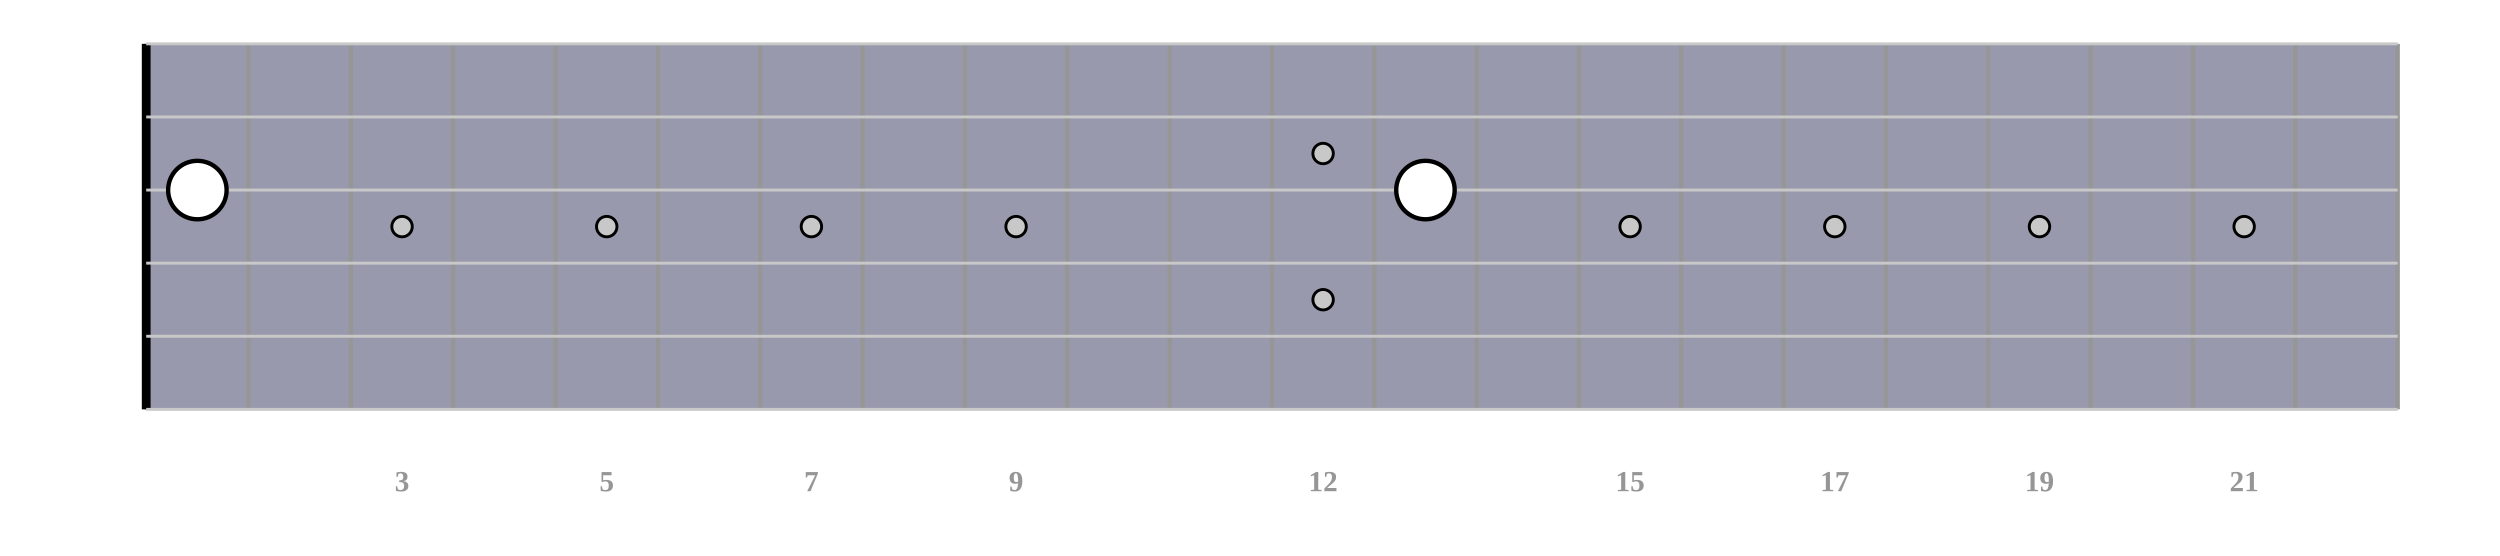
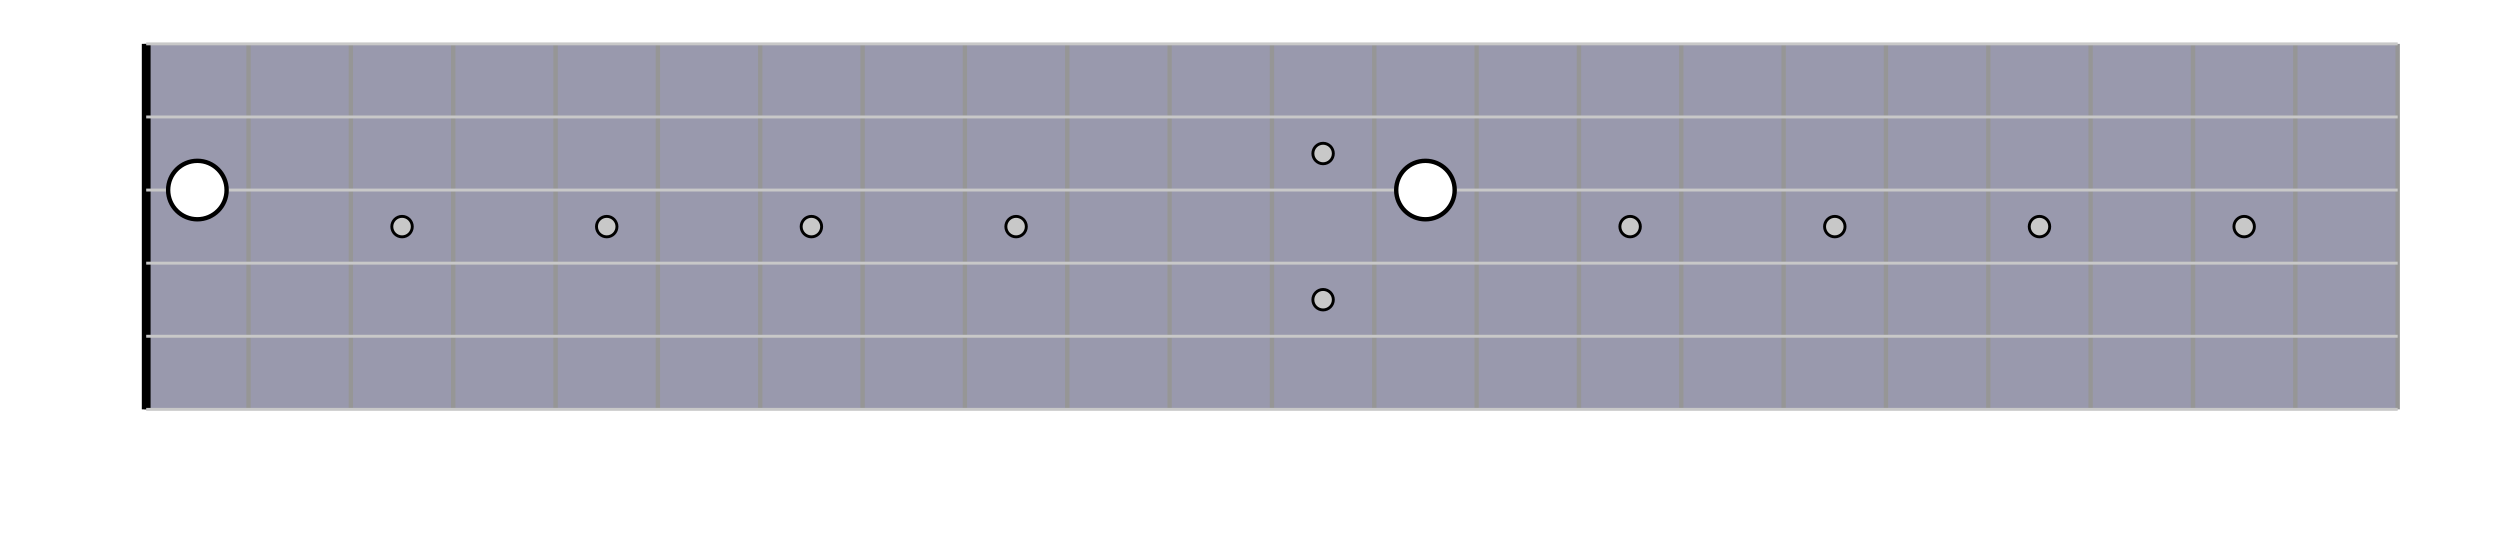
<svg xmlns="http://www.w3.org/2000/svg" baseProfile="full" height="380.0" version="1.1" width="1710.0">
  <defs />
  <rect fill="rgb(0,0,50)" fill-opacity="0.4" height="250" width="1540" x="100.0" y="30.0" />
-   <text dy="0.3em" fill="rgb(150,150,150)" font-size="20" font-weight="bold" style="text-anchor:middle" x="275.0" y="330.0">3</text>
-   <text dy="0.3em" fill="rgb(150,150,150)" font-size="20" font-weight="bold" style="text-anchor:middle" x="415.0" y="330.0">5</text>
-   <text dy="0.3em" fill="rgb(150,150,150)" font-size="20" font-weight="bold" style="text-anchor:middle" x="555.0" y="330.0">7</text>
-   <text dy="0.3em" fill="rgb(150,150,150)" font-size="20" font-weight="bold" style="text-anchor:middle" x="695.0" y="330.0">9</text>
-   <text dy="0.3em" fill="rgb(150,150,150)" font-size="20" font-weight="bold" style="text-anchor:middle" x="905.0" y="330.0">12</text>
-   <text dy="0.3em" fill="rgb(150,150,150)" font-size="20" font-weight="bold" style="text-anchor:middle" x="1115.0" y="330.0">15</text>
-   <text dy="0.3em" fill="rgb(150,150,150)" font-size="20" font-weight="bold" style="text-anchor:middle" x="1255.0" y="330.0">17</text>
-   <text dy="0.3em" fill="rgb(150,150,150)" font-size="20" font-weight="bold" style="text-anchor:middle" x="1395.0" y="330.0">19</text>
-   <text dy="0.3em" fill="rgb(150,150,150)" font-size="20" font-weight="bold" style="text-anchor:middle" x="1535.0" y="330.0">21</text>
  <circle cx="275.0" cy="155.0" fill="rgb(200,200,200)" r="7" stroke="rgb(0,0,0)" stroke-width="2" />
  <circle cx="415.0" cy="155.0" fill="rgb(200,200,200)" r="7" stroke="rgb(0,0,0)" stroke-width="2" />
  <circle cx="555.0" cy="155.0" fill="rgb(200,200,200)" r="7" stroke="rgb(0,0,0)" stroke-width="2" />
  <circle cx="695.0" cy="155.0" fill="rgb(200,200,200)" r="7" stroke="rgb(0,0,0)" stroke-width="2" />
  <circle cx="905.0" cy="105.0" fill="rgb(200,200,200)" r="7" stroke="rgb(0,0,0)" stroke-width="2" />
  <circle cx="905.0" cy="205.0" fill="rgb(200,200,200)" r="7" stroke="rgb(0,0,0)" stroke-width="2" />
  <circle cx="1115.0" cy="155.0" fill="rgb(200,200,200)" r="7" stroke="rgb(0,0,0)" stroke-width="2" />
  <circle cx="1255.0" cy="155.0" fill="rgb(200,200,200)" r="7" stroke="rgb(0,0,0)" stroke-width="2" />
  <circle cx="1395.0" cy="155.0" fill="rgb(200,200,200)" r="7" stroke="rgb(0,0,0)" stroke-width="2" />
  <circle cx="1535.0" cy="155.0" fill="rgb(200,200,200)" r="7" stroke="rgb(0,0,0)" stroke-width="2" />
  <line stroke="rgb(150,150,150)" stroke-width="3" x1="100.0" x2="100.0" y1="30.0" y2="280.0" />
  <line stroke="rgb(150,150,150)" stroke-width="3" x1="170.0" x2="170.0" y1="30.0" y2="280.0" />
  <line stroke="rgb(150,150,150)" stroke-width="3" x1="240.0" x2="240.0" y1="30.0" y2="280.0" />
  <line stroke="rgb(150,150,150)" stroke-width="3" x1="310.0" x2="310.0" y1="30.0" y2="280.0" />
  <line stroke="rgb(150,150,150)" stroke-width="3" x1="380.0" x2="380.0" y1="30.0" y2="280.0" />
  <line stroke="rgb(150,150,150)" stroke-width="3" x1="450.0" x2="450.0" y1="30.0" y2="280.0" />
  <line stroke="rgb(150,150,150)" stroke-width="3" x1="520.0" x2="520.0" y1="30.0" y2="280.0" />
  <line stroke="rgb(150,150,150)" stroke-width="3" x1="590.0" x2="590.0" y1="30.0" y2="280.0" />
  <line stroke="rgb(150,150,150)" stroke-width="3" x1="660.0" x2="660.0" y1="30.0" y2="280.0" />
  <line stroke="rgb(150,150,150)" stroke-width="3" x1="730.0" x2="730.0" y1="30.0" y2="280.0" />
  <line stroke="rgb(150,150,150)" stroke-width="3" x1="800.0" x2="800.0" y1="30.0" y2="280.0" />
  <line stroke="rgb(150,150,150)" stroke-width="3" x1="870.0" x2="870.0" y1="30.0" y2="280.0" />
  <line stroke="rgb(150,150,150)" stroke-width="3" x1="940.0" x2="940.0" y1="30.0" y2="280.0" />
  <line stroke="rgb(150,150,150)" stroke-width="3" x1="1010.0" x2="1010.0" y1="30.0" y2="280.0" />
  <line stroke="rgb(150,150,150)" stroke-width="3" x1="1080.0" x2="1080.0" y1="30.0" y2="280.0" />
  <line stroke="rgb(150,150,150)" stroke-width="3" x1="1150.0" x2="1150.0" y1="30.0" y2="280.0" />
  <line stroke="rgb(150,150,150)" stroke-width="3" x1="1220.0" x2="1220.0" y1="30.0" y2="280.0" />
  <line stroke="rgb(150,150,150)" stroke-width="3" x1="1290.0" x2="1290.0" y1="30.0" y2="280.0" />
  <line stroke="rgb(150,150,150)" stroke-width="3" x1="1360.0" x2="1360.0" y1="30.0" y2="280.0" />
  <line stroke="rgb(150,150,150)" stroke-width="3" x1="1430.0" x2="1430.0" y1="30.0" y2="280.0" />
  <line stroke="rgb(150,150,150)" stroke-width="3" x1="1500.0" x2="1500.0" y1="30.0" y2="280.0" />
  <line stroke="rgb(150,150,150)" stroke-width="3" x1="1570.0" x2="1570.0" y1="30.0" y2="280.0" />
  <line stroke="rgb(150,150,150)" stroke-width="3" x1="1640.0" x2="1640.0" y1="30.0" y2="280.0" />
  <line stroke="rgb(0,0,0)" stroke-width="6" x1="100.0" x2="100.0" y1="30.0" y2="280.0" />
  <line stroke="rgb(200,200,200)" stroke-width="2" x1="100.0" x2="1640.0" y1="30.0" y2="30.0" />
  <line stroke="rgb(200,200,200)" stroke-width="2" x1="100.0" x2="1640.0" y1="80.0" y2="80.0" />
  <line stroke="rgb(200,200,200)" stroke-width="2" x1="100.0" x2="1640.0" y1="130.0" y2="130.0" />
  <line stroke="rgb(200,200,200)" stroke-width="2" x1="100.0" x2="1640.0" y1="180.0" y2="180.0" />
  <line stroke="rgb(200,200,200)" stroke-width="2" x1="100.0" x2="1640.0" y1="230.0" y2="230.0" />
  <line stroke="rgb(200,200,200)" stroke-width="2" x1="100.0" x2="1640.0" y1="280.0" y2="280.0" />
  <g>
    <circle cx="135.0" cy="130.0" fill="rgb(255,255,255)" r="20" stroke="rgb(0,0,0)" stroke-width="3" />
    <text dy="0.3em" fill="rgb(0,0,0)" font-size="20" font-weight="bold" style="text-anchor:middle" x="135.0" y="130.0" />
  </g>
  <g>
    <circle cx="975.0" cy="130.0" fill="rgb(255,255,255)" r="20" stroke="rgb(0,0,0)" stroke-width="3" />
    <text dy="0.3em" fill="rgb(0,0,0)" font-size="20" font-weight="bold" style="text-anchor:middle" x="975.0" y="130.0" />
  </g>
</svg>
